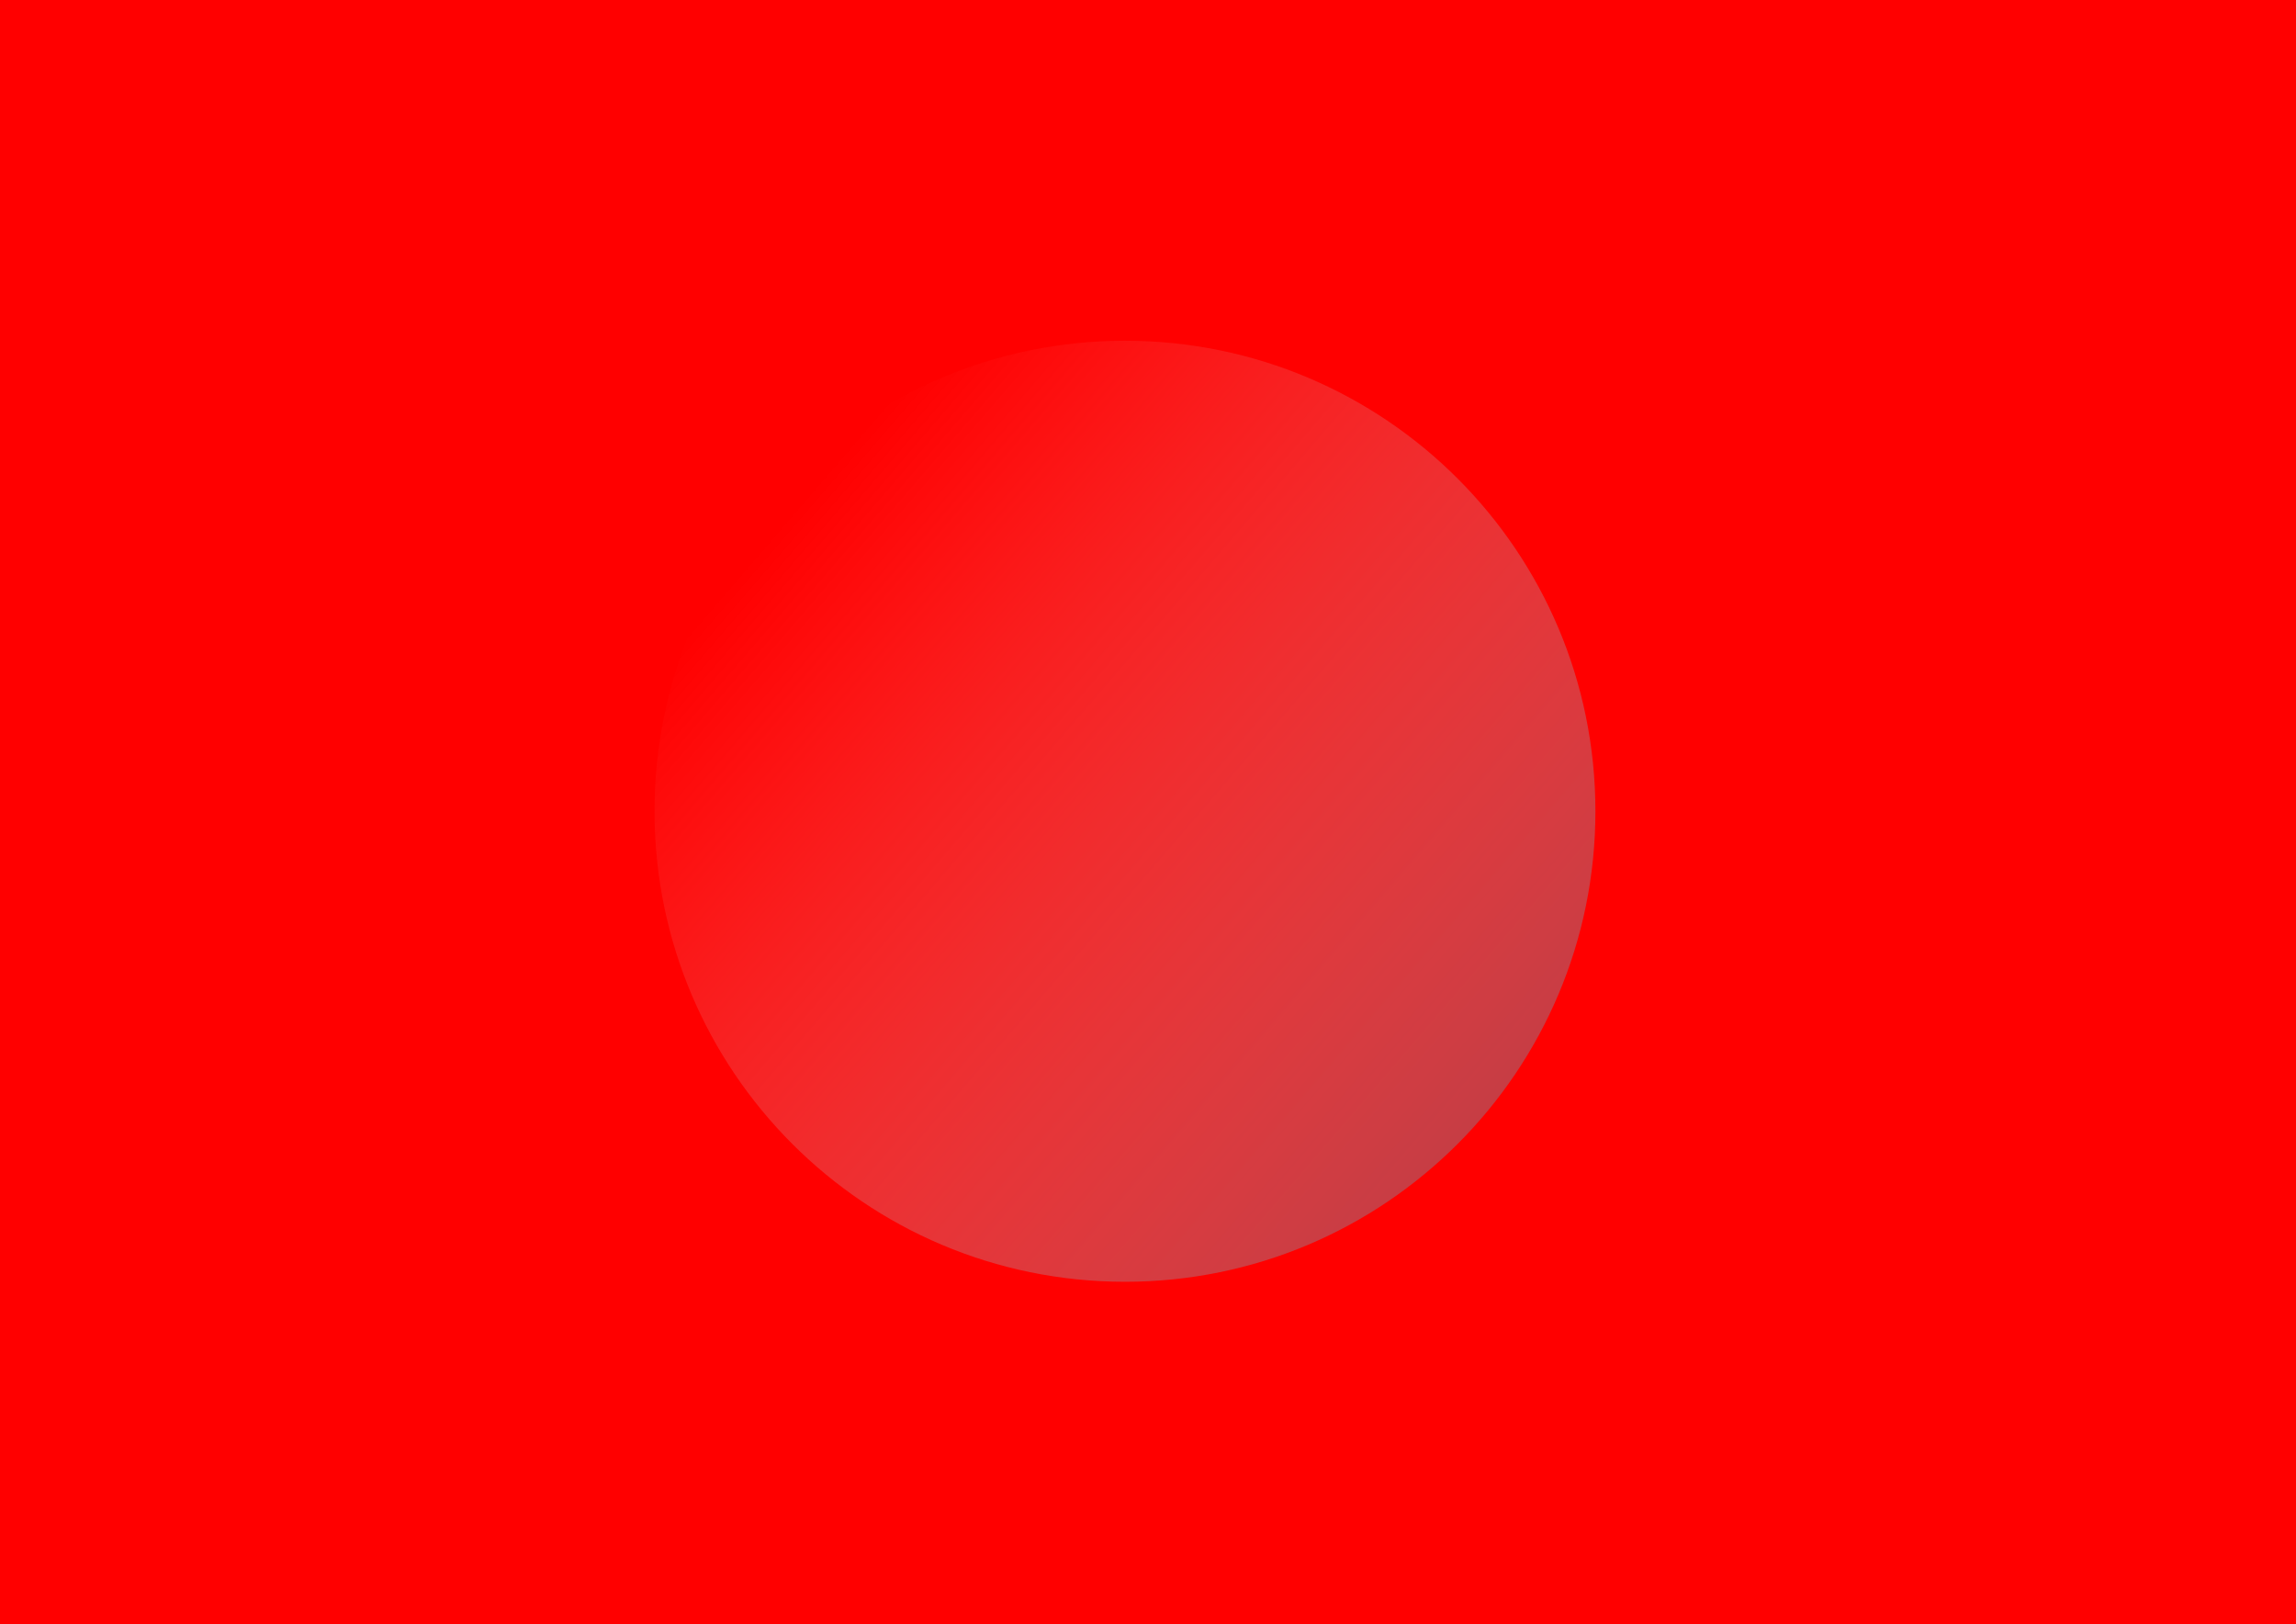
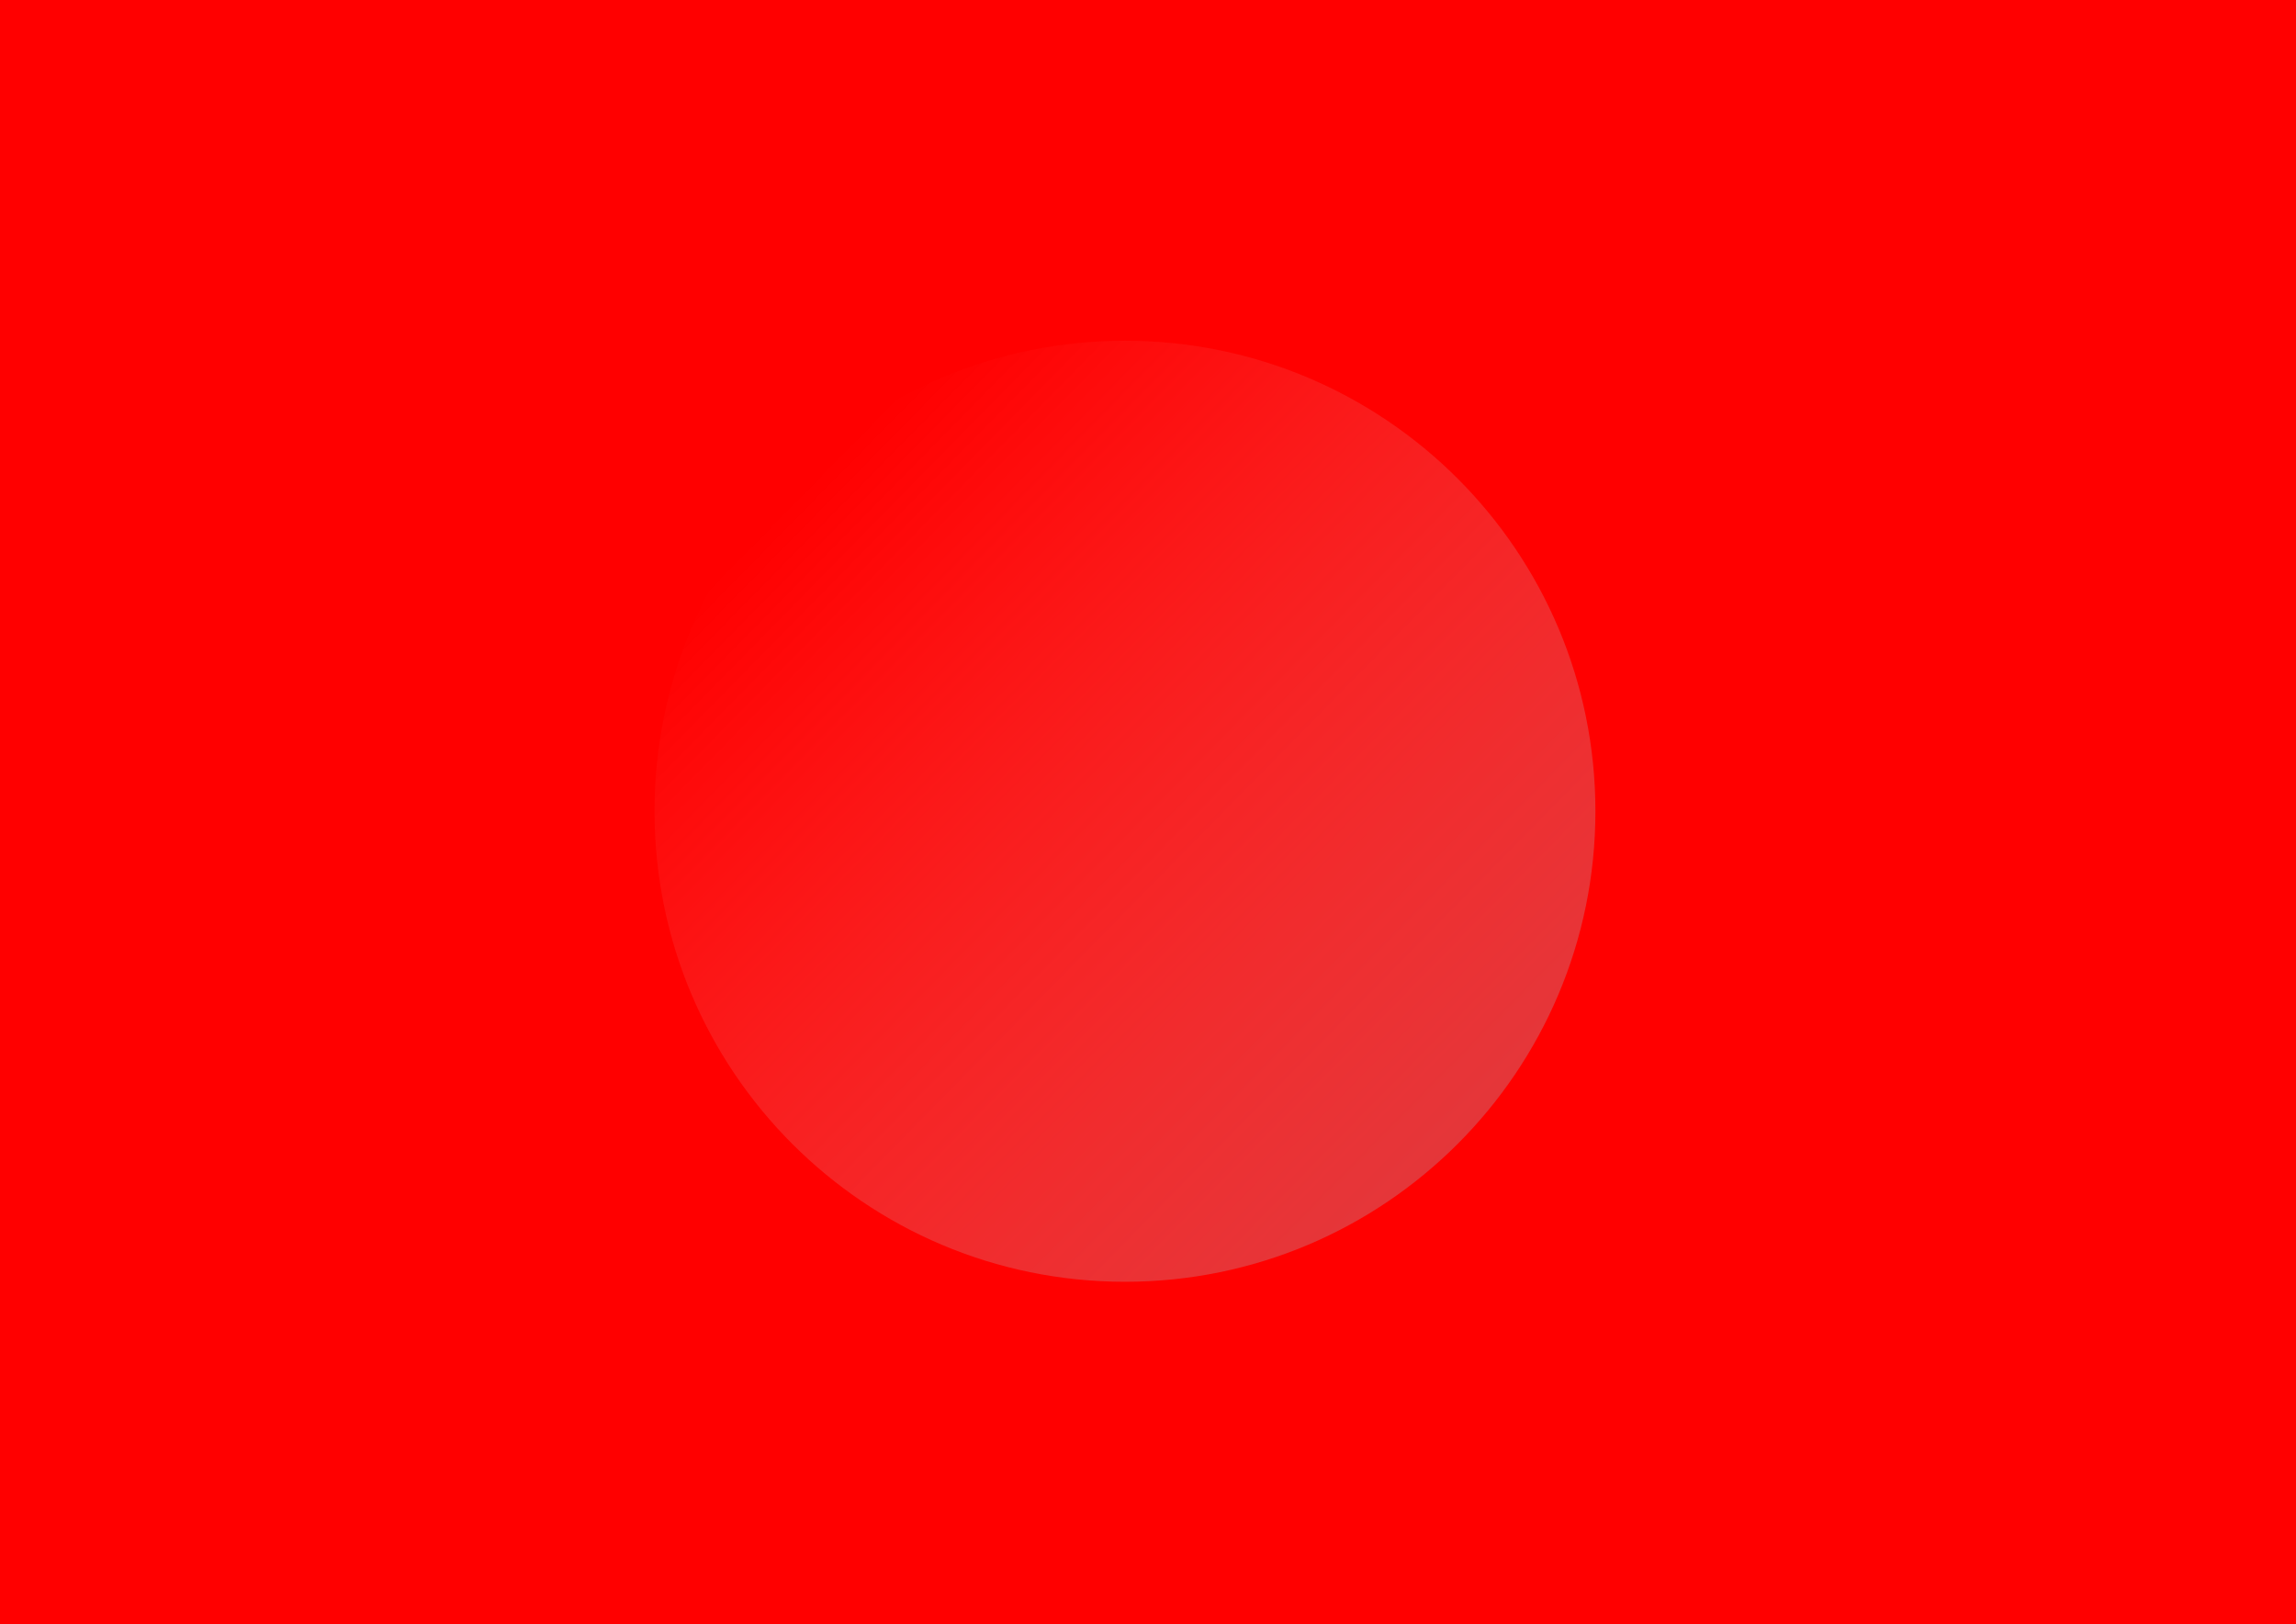
<svg xmlns="http://www.w3.org/2000/svg" xmlns:xlink="http://www.w3.org/1999/xlink" width="297mm" height="210mm" viewBox="0 0 297 210" id="svg2" version="1.1">
  <defs id="defs4">
    <linearGradient id="linearGradient3463">
      <stop style="stop-color:#f6f6f7;stop-opacity:0" offset="0" id="stop3465" />
      <stop style="stop-color:#1c001c;stop-opacity:1" offset="1" id="stop3467" />
    </linearGradient>
-     <linearGradient xlink:href="#linearGradient3463" id="linearGradient3469" x1="114.026" y1="52.64" x2="297.845" y2="210.756" gradientUnits="userSpaceOnUse" />
+     <linearGradient xlink:href="#linearGradient3463" id="linearGradient3469" x1="114.026" y1="52.64" x2="373.44" y2="307.518" gradientUnits="userSpaceOnUse" />
  </defs>
  <g id="layer1" transform="translate(0,-87)">
    <rect style="fill:#ff0000;stroke-width:0.265" id="rect3347" width="297.845" height="211.289" x="0" y="86.467" />
  </g>
  <g id="layer2">
    <circle style="fill:url(#linearGradient3469);stroke-width:0.265;fill-opacity:1" id="path3461" cx="145.521" cy="104.923" r="60.854" />
  </g>
</svg>
